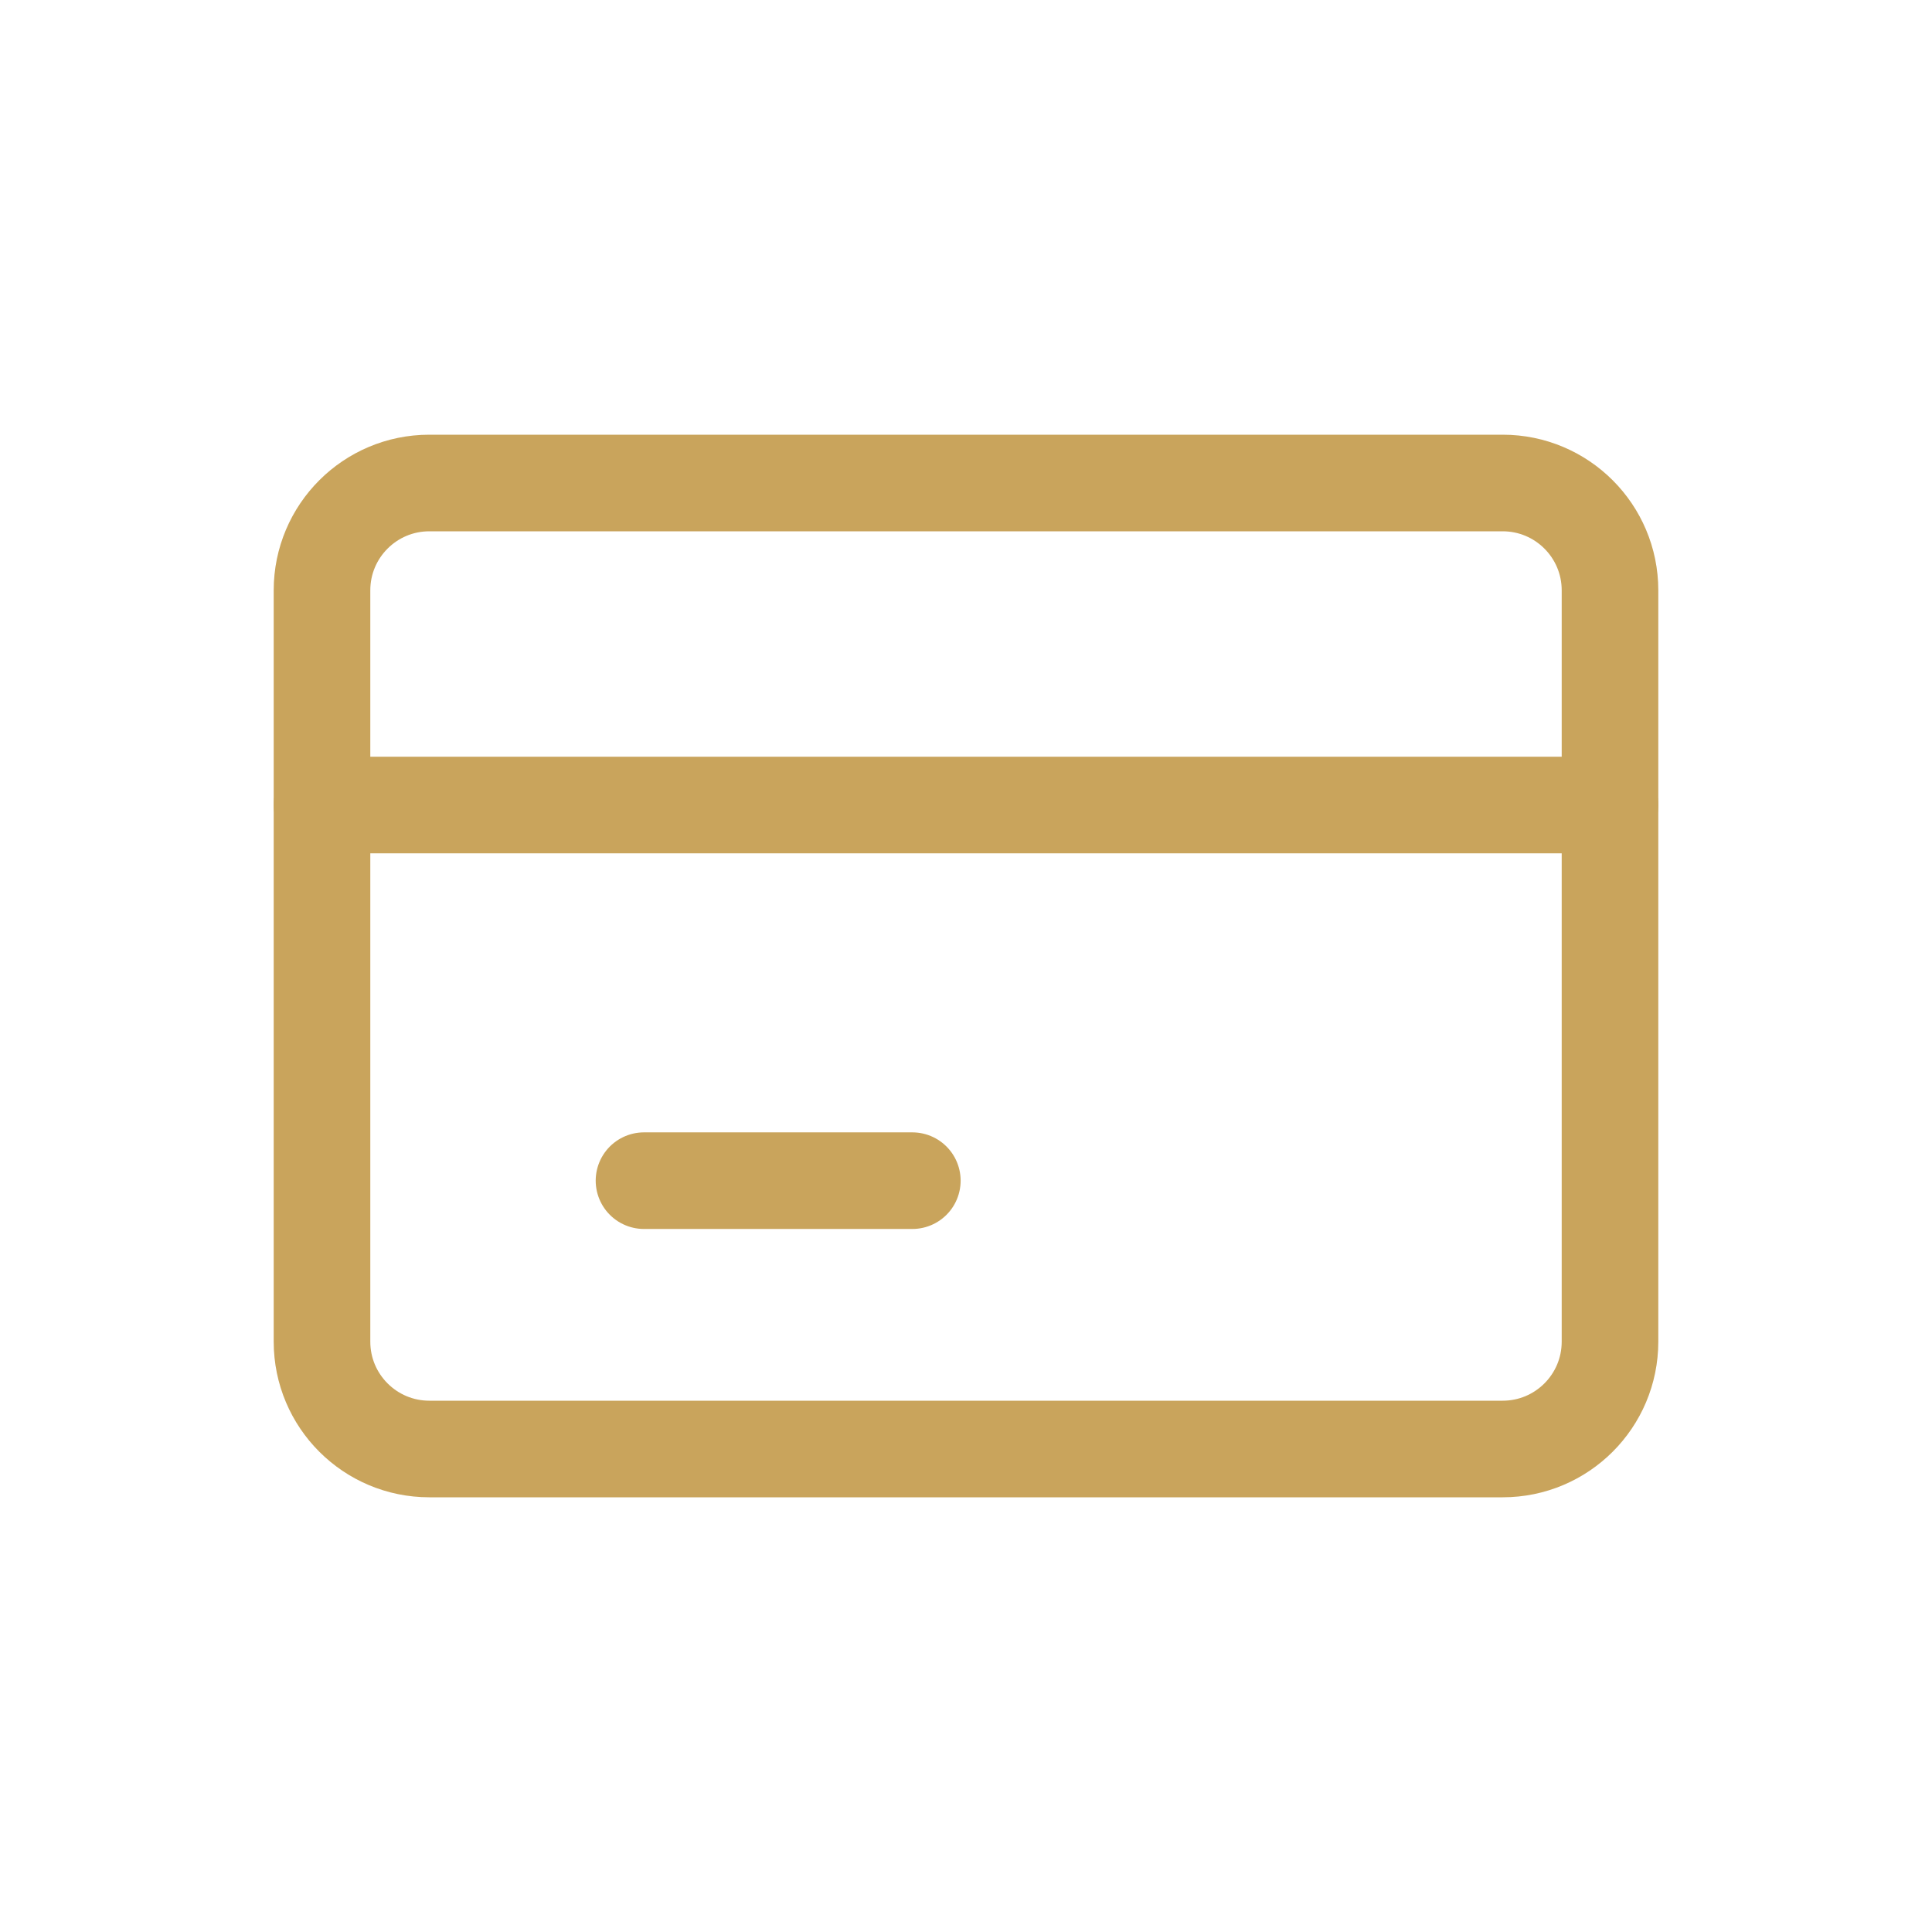
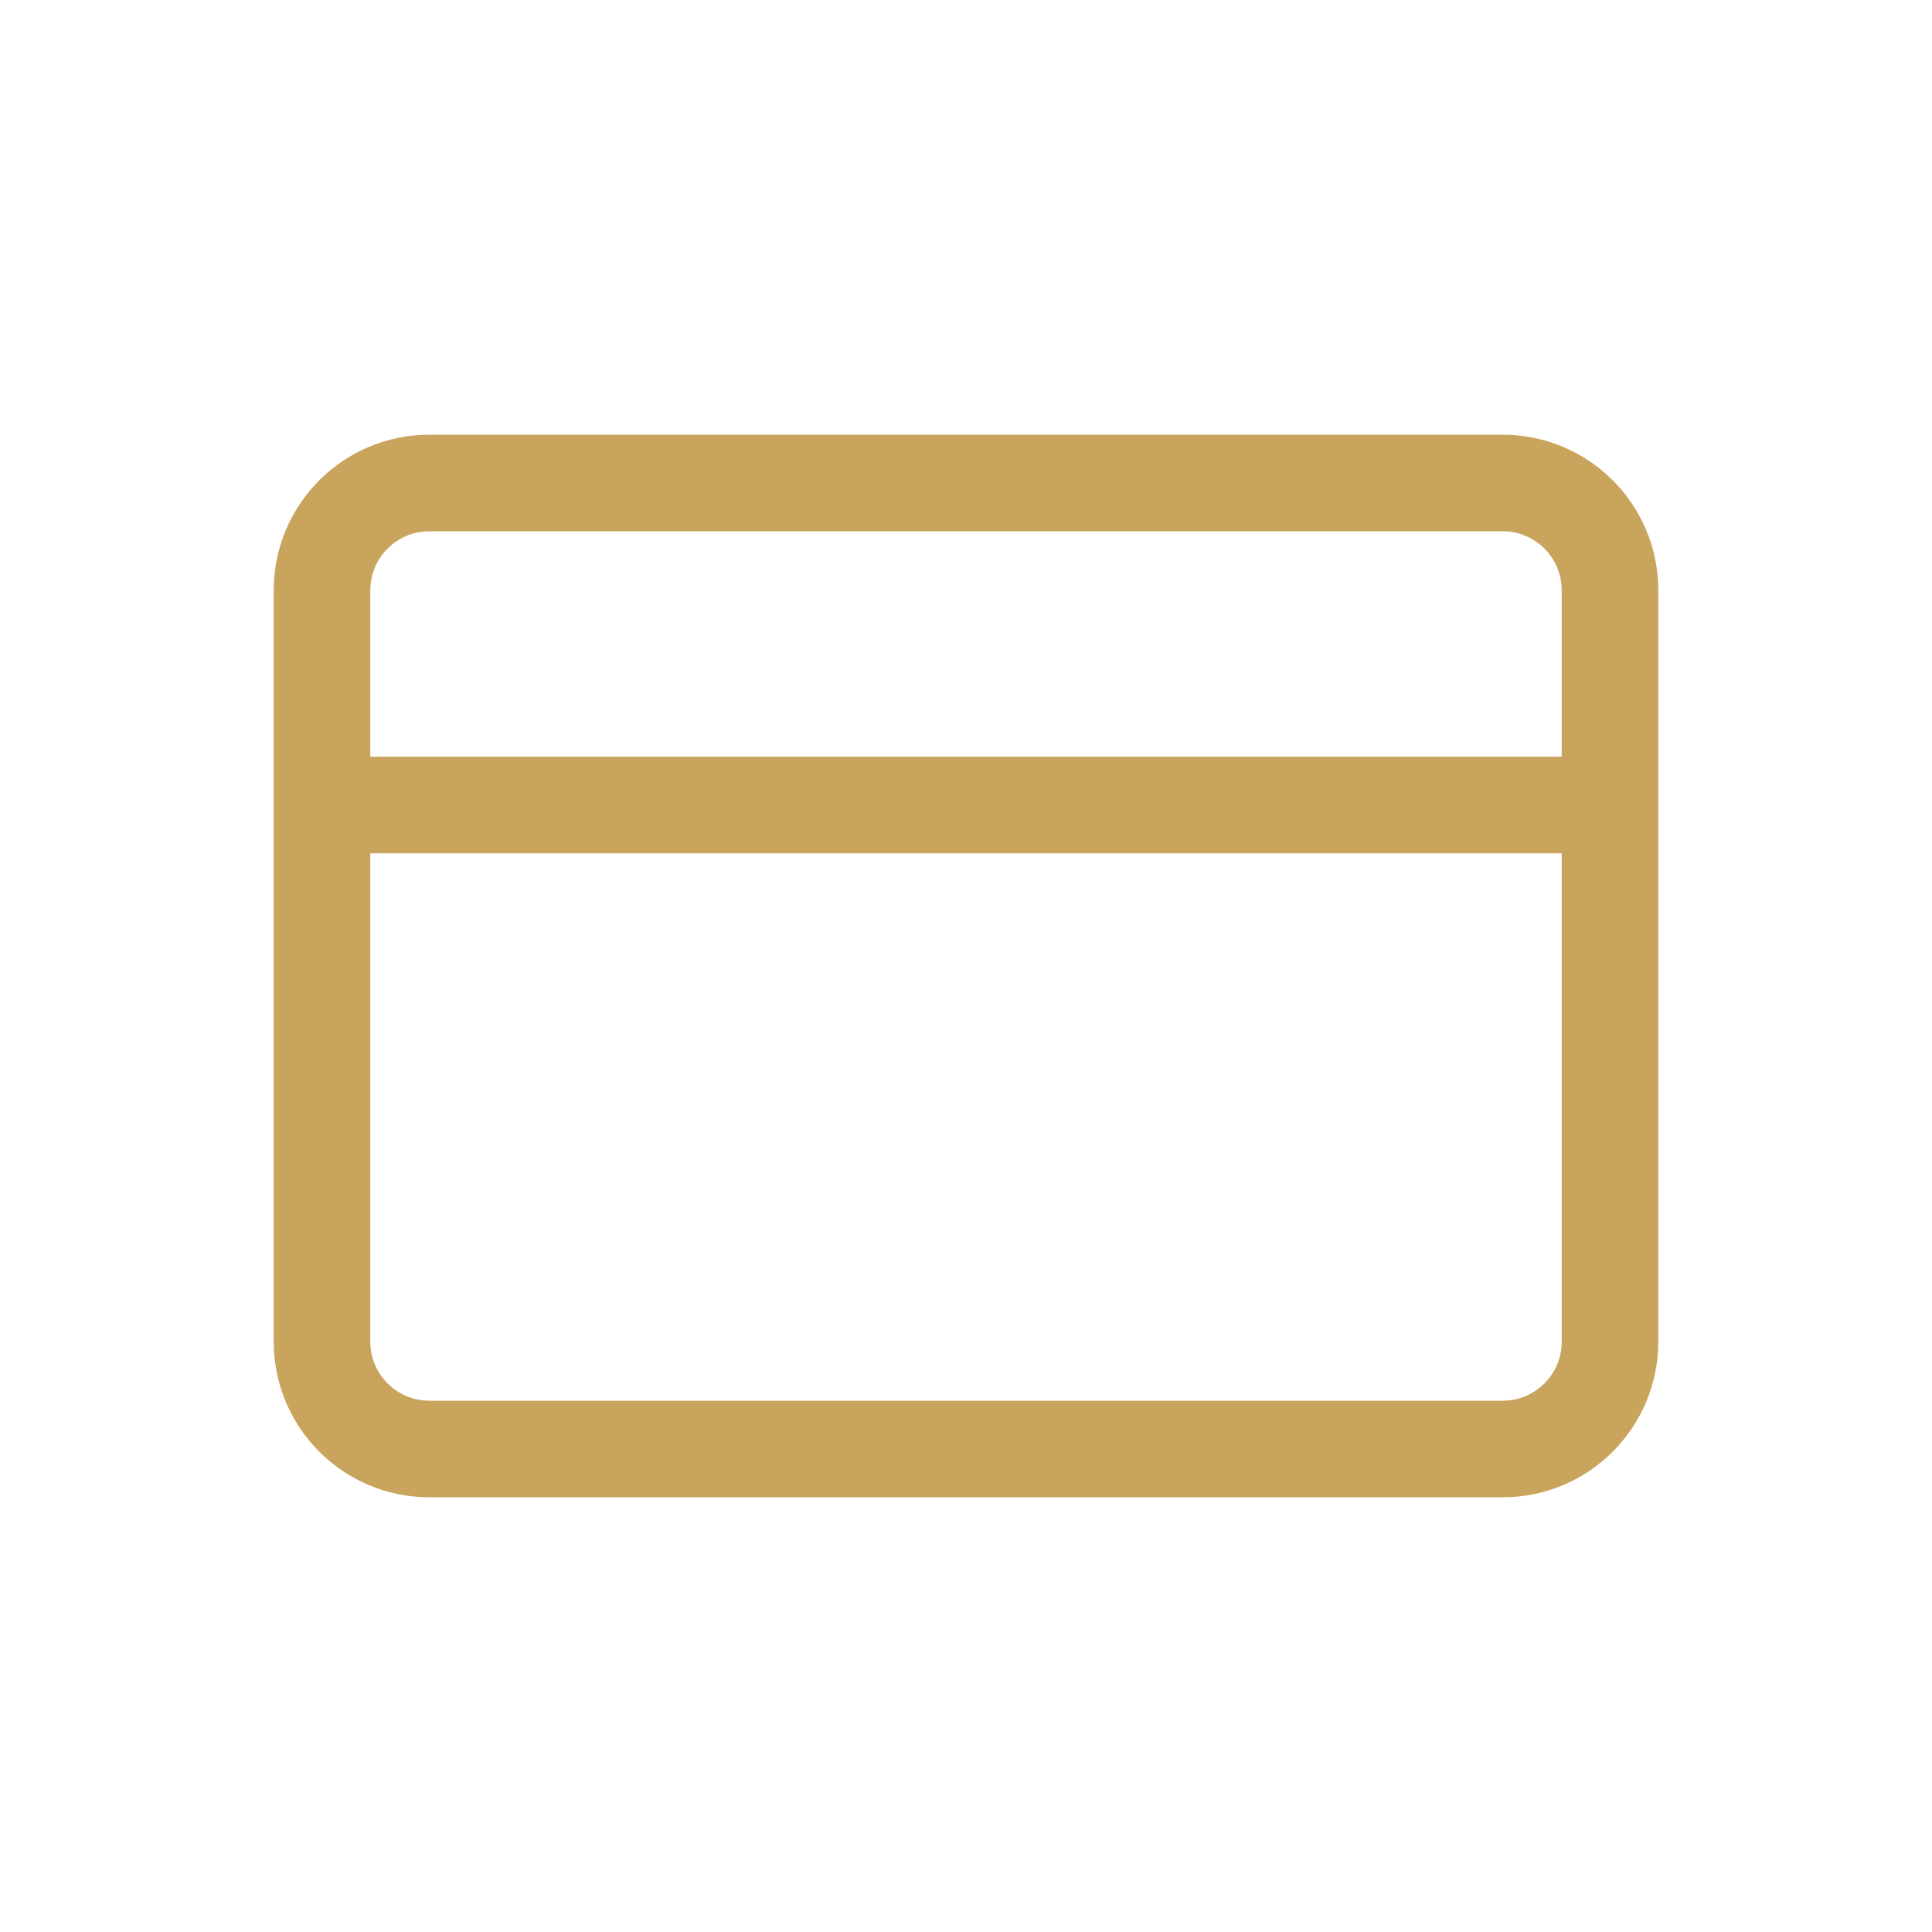
- <svg xmlns="http://www.w3.org/2000/svg" width="36" height="36" fill="none" viewBox="0 0 36 36">
+ <svg xmlns="http://www.w3.org/2000/svg" width="36" height="36" viewBox="0 0 36 36" fill="none">
  <rect x="6" y="9" width="24" height="18" rx="2" stroke="#C9A45C" stroke-width="1.8" />
-   <path d="M6 15h24M12 22h5" stroke="#C9A45C" stroke-width="1.8" stroke-linecap="round" />
+   <path d="M6 15h24" stroke="#C9A45C" stroke-width="1.8" />
</svg>
